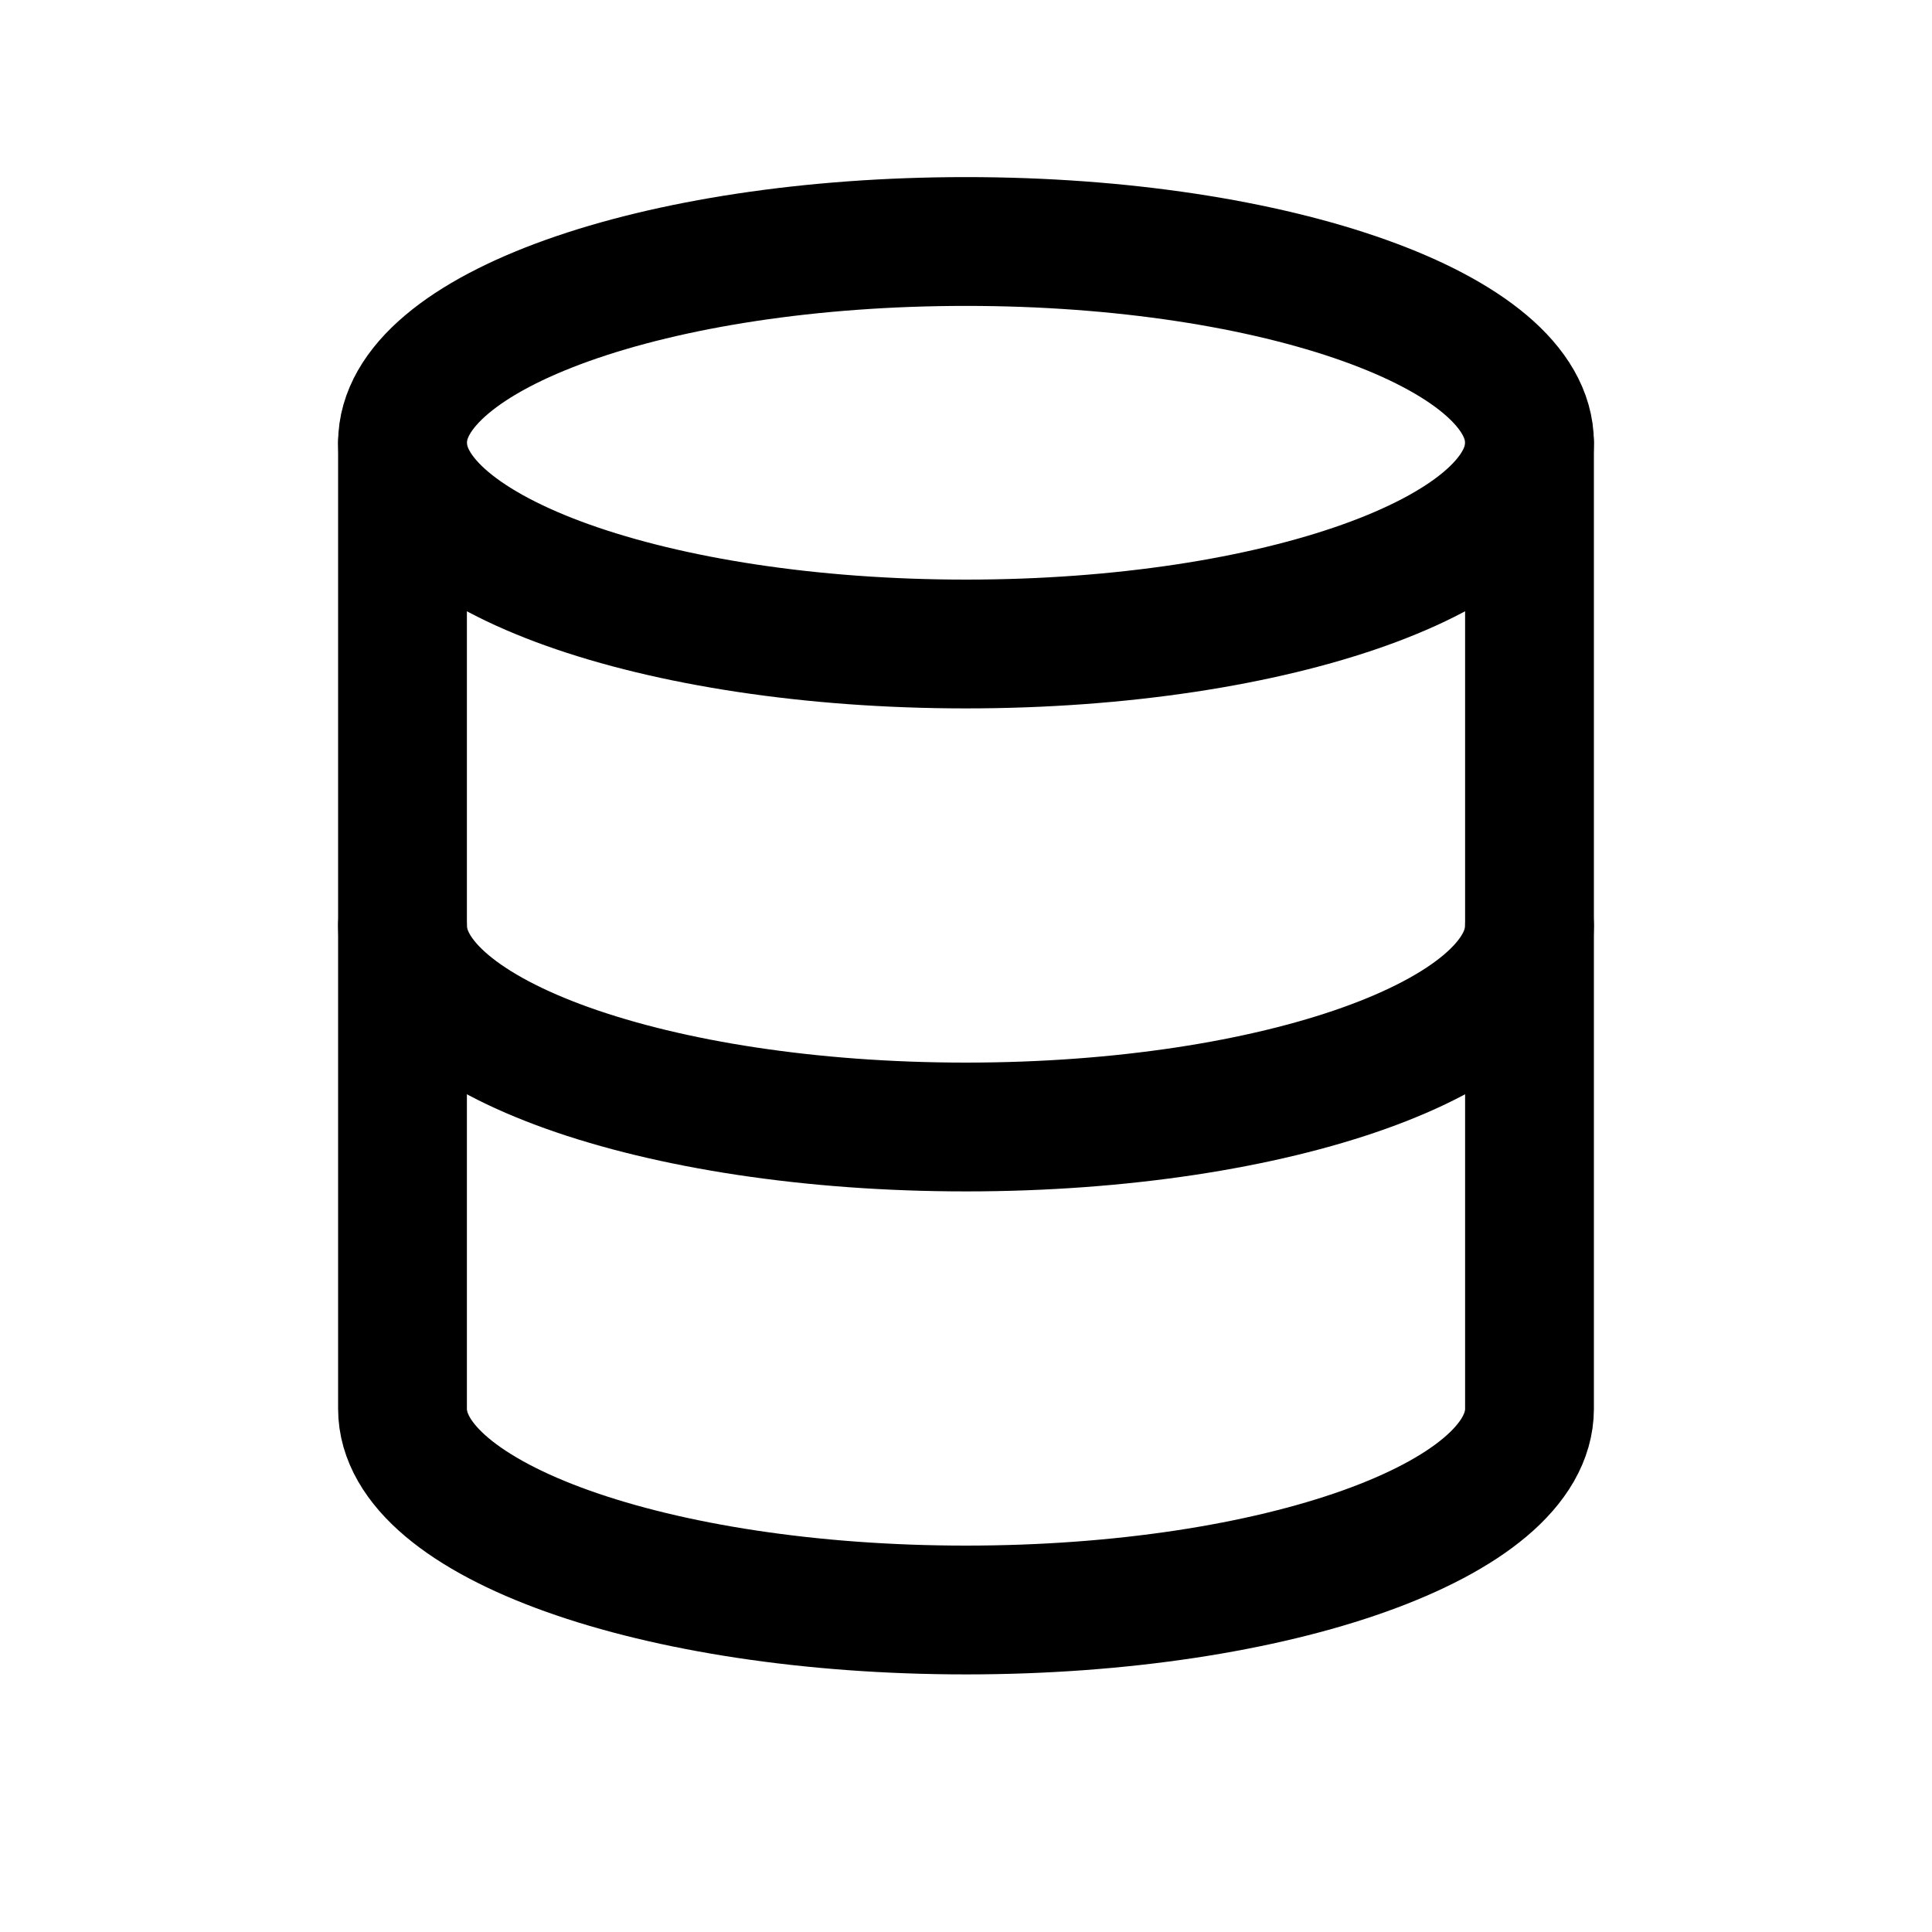
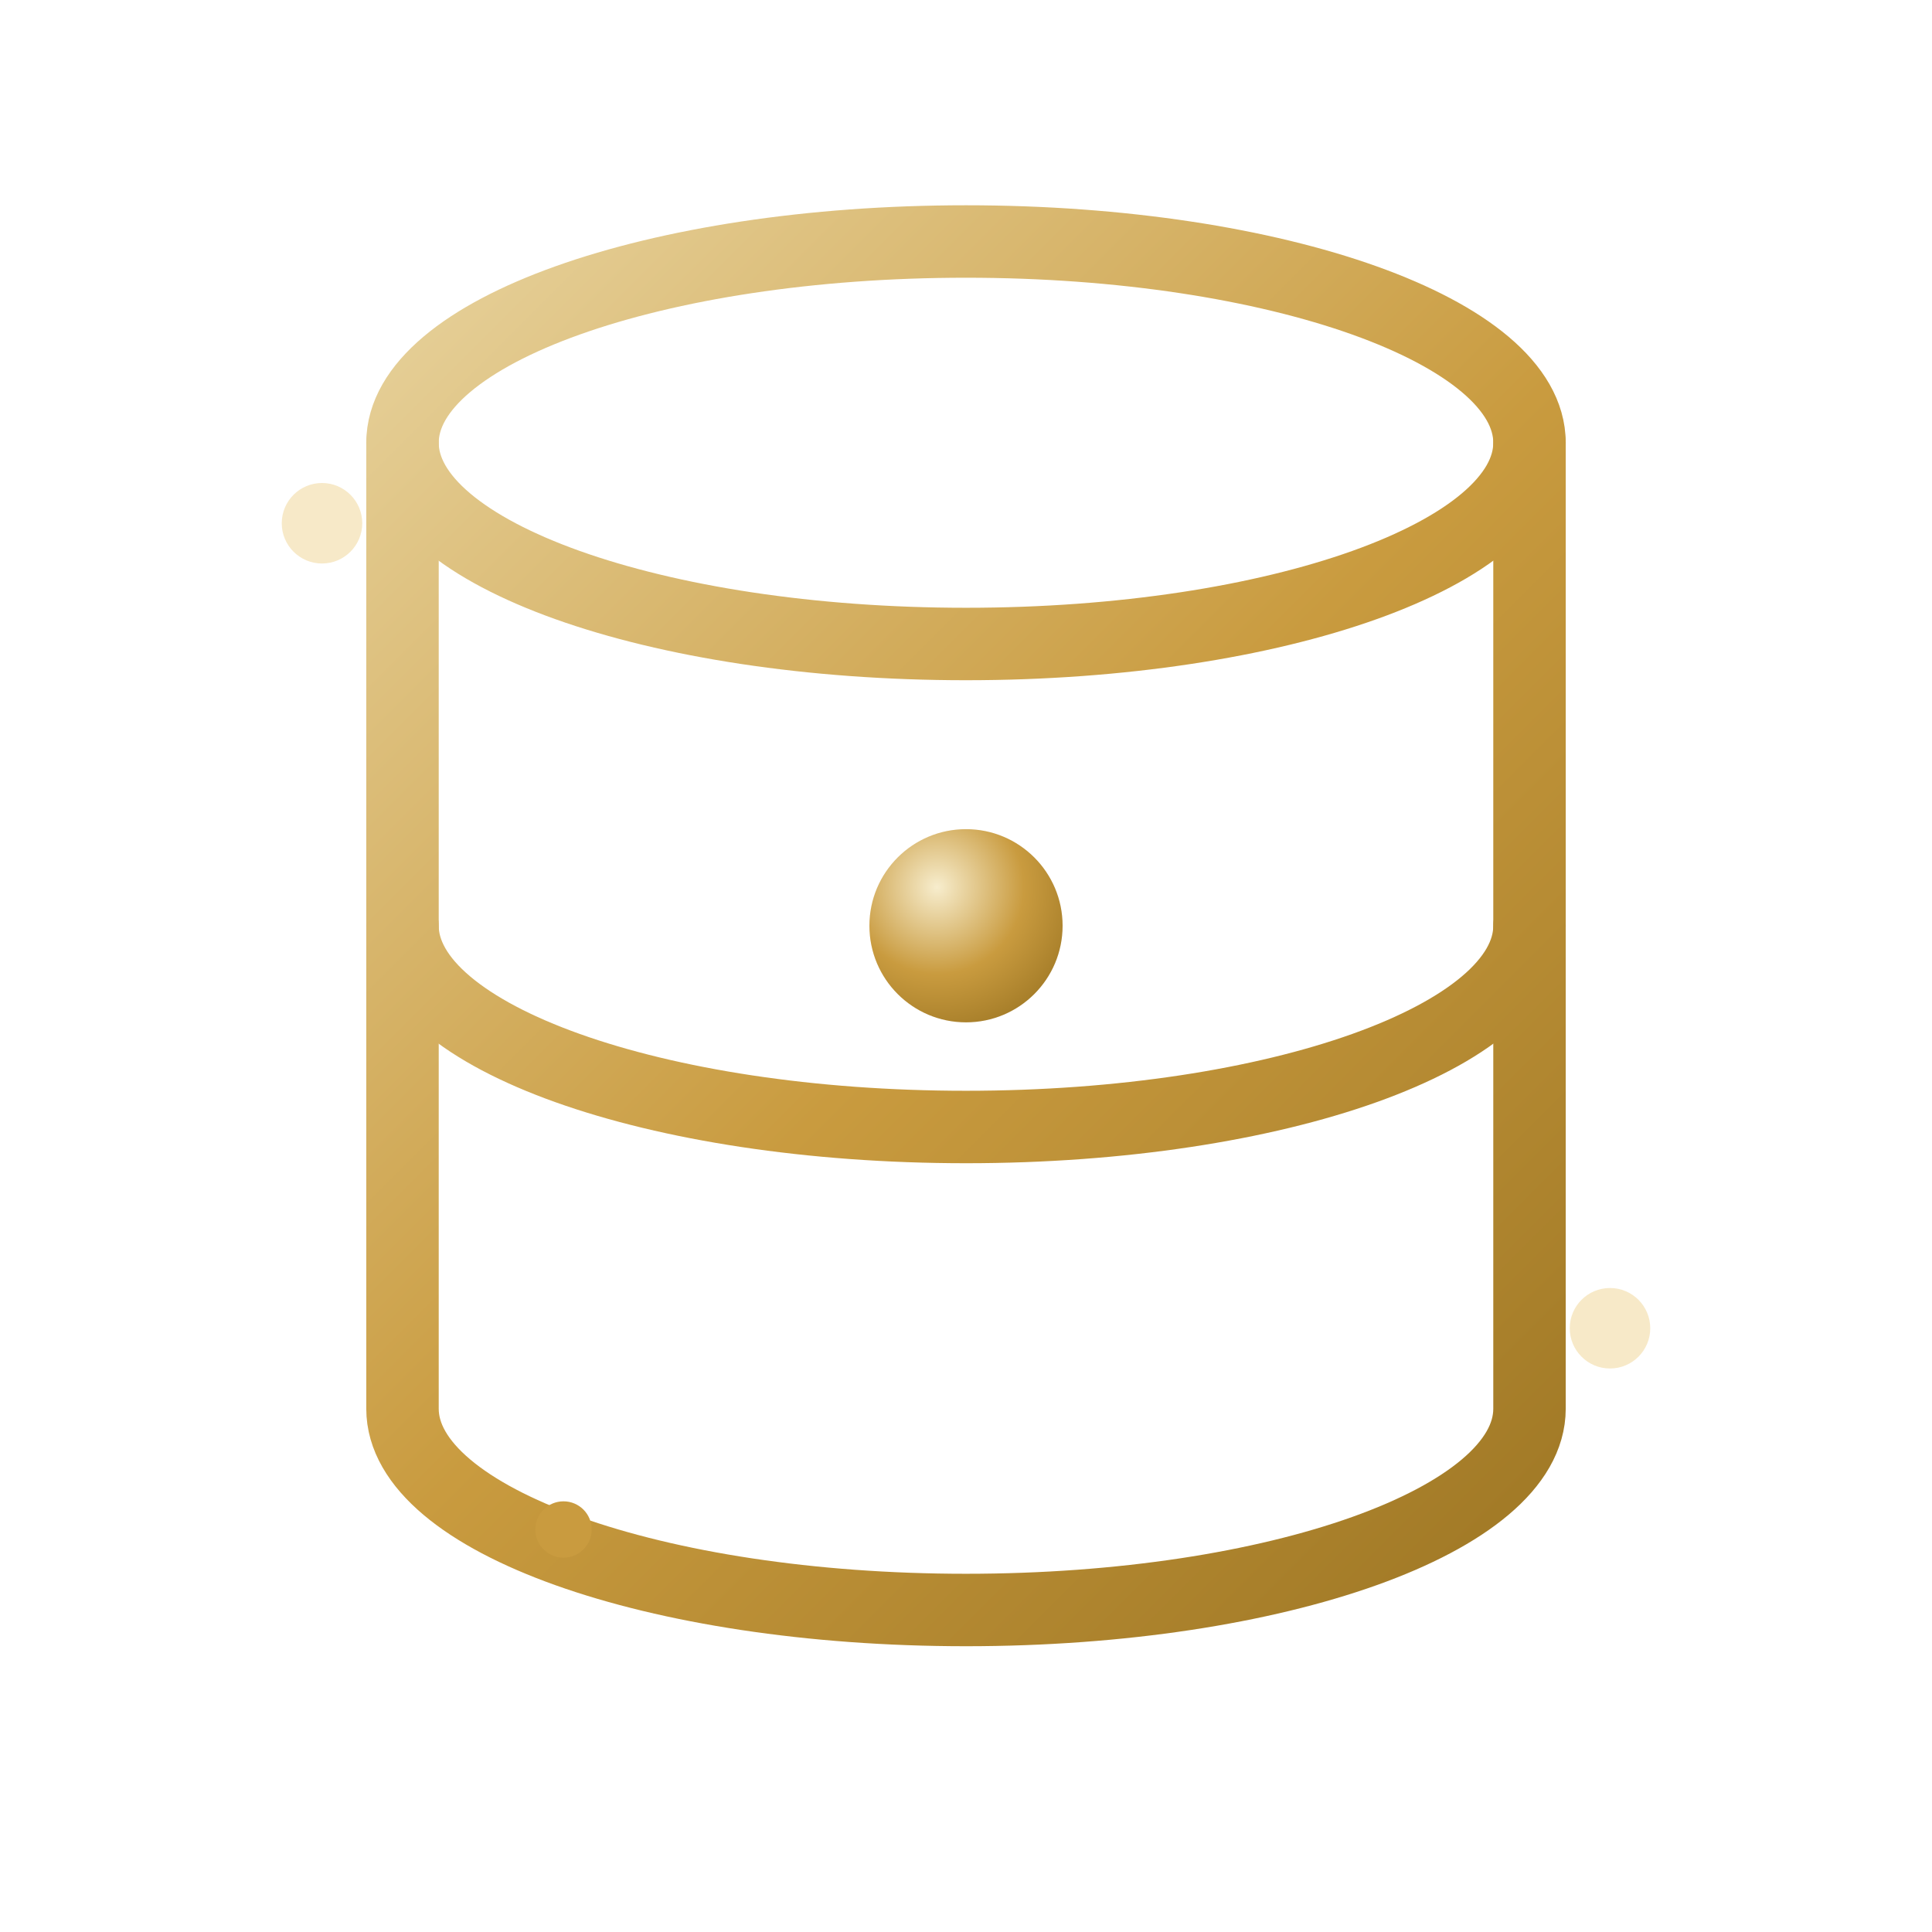
- <svg xmlns="http://www.w3.org/2000/svg" viewBox="0 0 24 24" fill="none" stroke="currentColor" stroke-width="1.6" stroke-linecap="round" stroke-linejoin="round">
+ <svg xmlns="http://www.w3.org/2000/svg" viewBox="0 0 24 24" fill="none" stroke="url(#gold)" stroke-width="0.9" stroke-linecap="round" stroke-linejoin="round">
+   <defs>
+     <linearGradient id="gold" x1="3" y1="3" x2="21" y2="21" gradientUnits="userSpaceOnUse">
+       <stop offset="0" stop-color="#EBD9A8" />
+       <stop offset="0.5" stop-color="#C99B3F" />
+       <stop offset="1" stop-color="#96701F" />
+     </linearGradient>
+     <radialGradient id="goldFill" cx="0.35" cy="0.3" r="0.9">
+       <stop offset="0" stop-color="#F7EDCD" />
+       <stop offset="0.5" stop-color="#C99B3F" />
+       <stop offset="1" stop-color="#96701F" />
+     </radialGradient>
+   </defs>
  <ellipse cx="12" cy="5.5" rx="7" ry="2.5" />
  <path d="M5 5.5 V17.5 a7 2.5 0 0 0 14 0 V5.5" />
  <path d="M5 11.5 a7 2.5 0 0 0 14 0" />
+   <circle cx="12" cy="11.5" r="1.2" fill="url(#goldFill)" stroke="none" />
+   <circle cx="4" cy="6.5" r="0.5" fill="#F7E9C8" stroke="none" />
+   <circle cx="20" cy="16.5" r="0.5" fill="#F7E9C8" stroke="none" />
+   <circle cx="7" cy="19" r="0.35" fill="#C99B3F" stroke="none" />
</svg>
